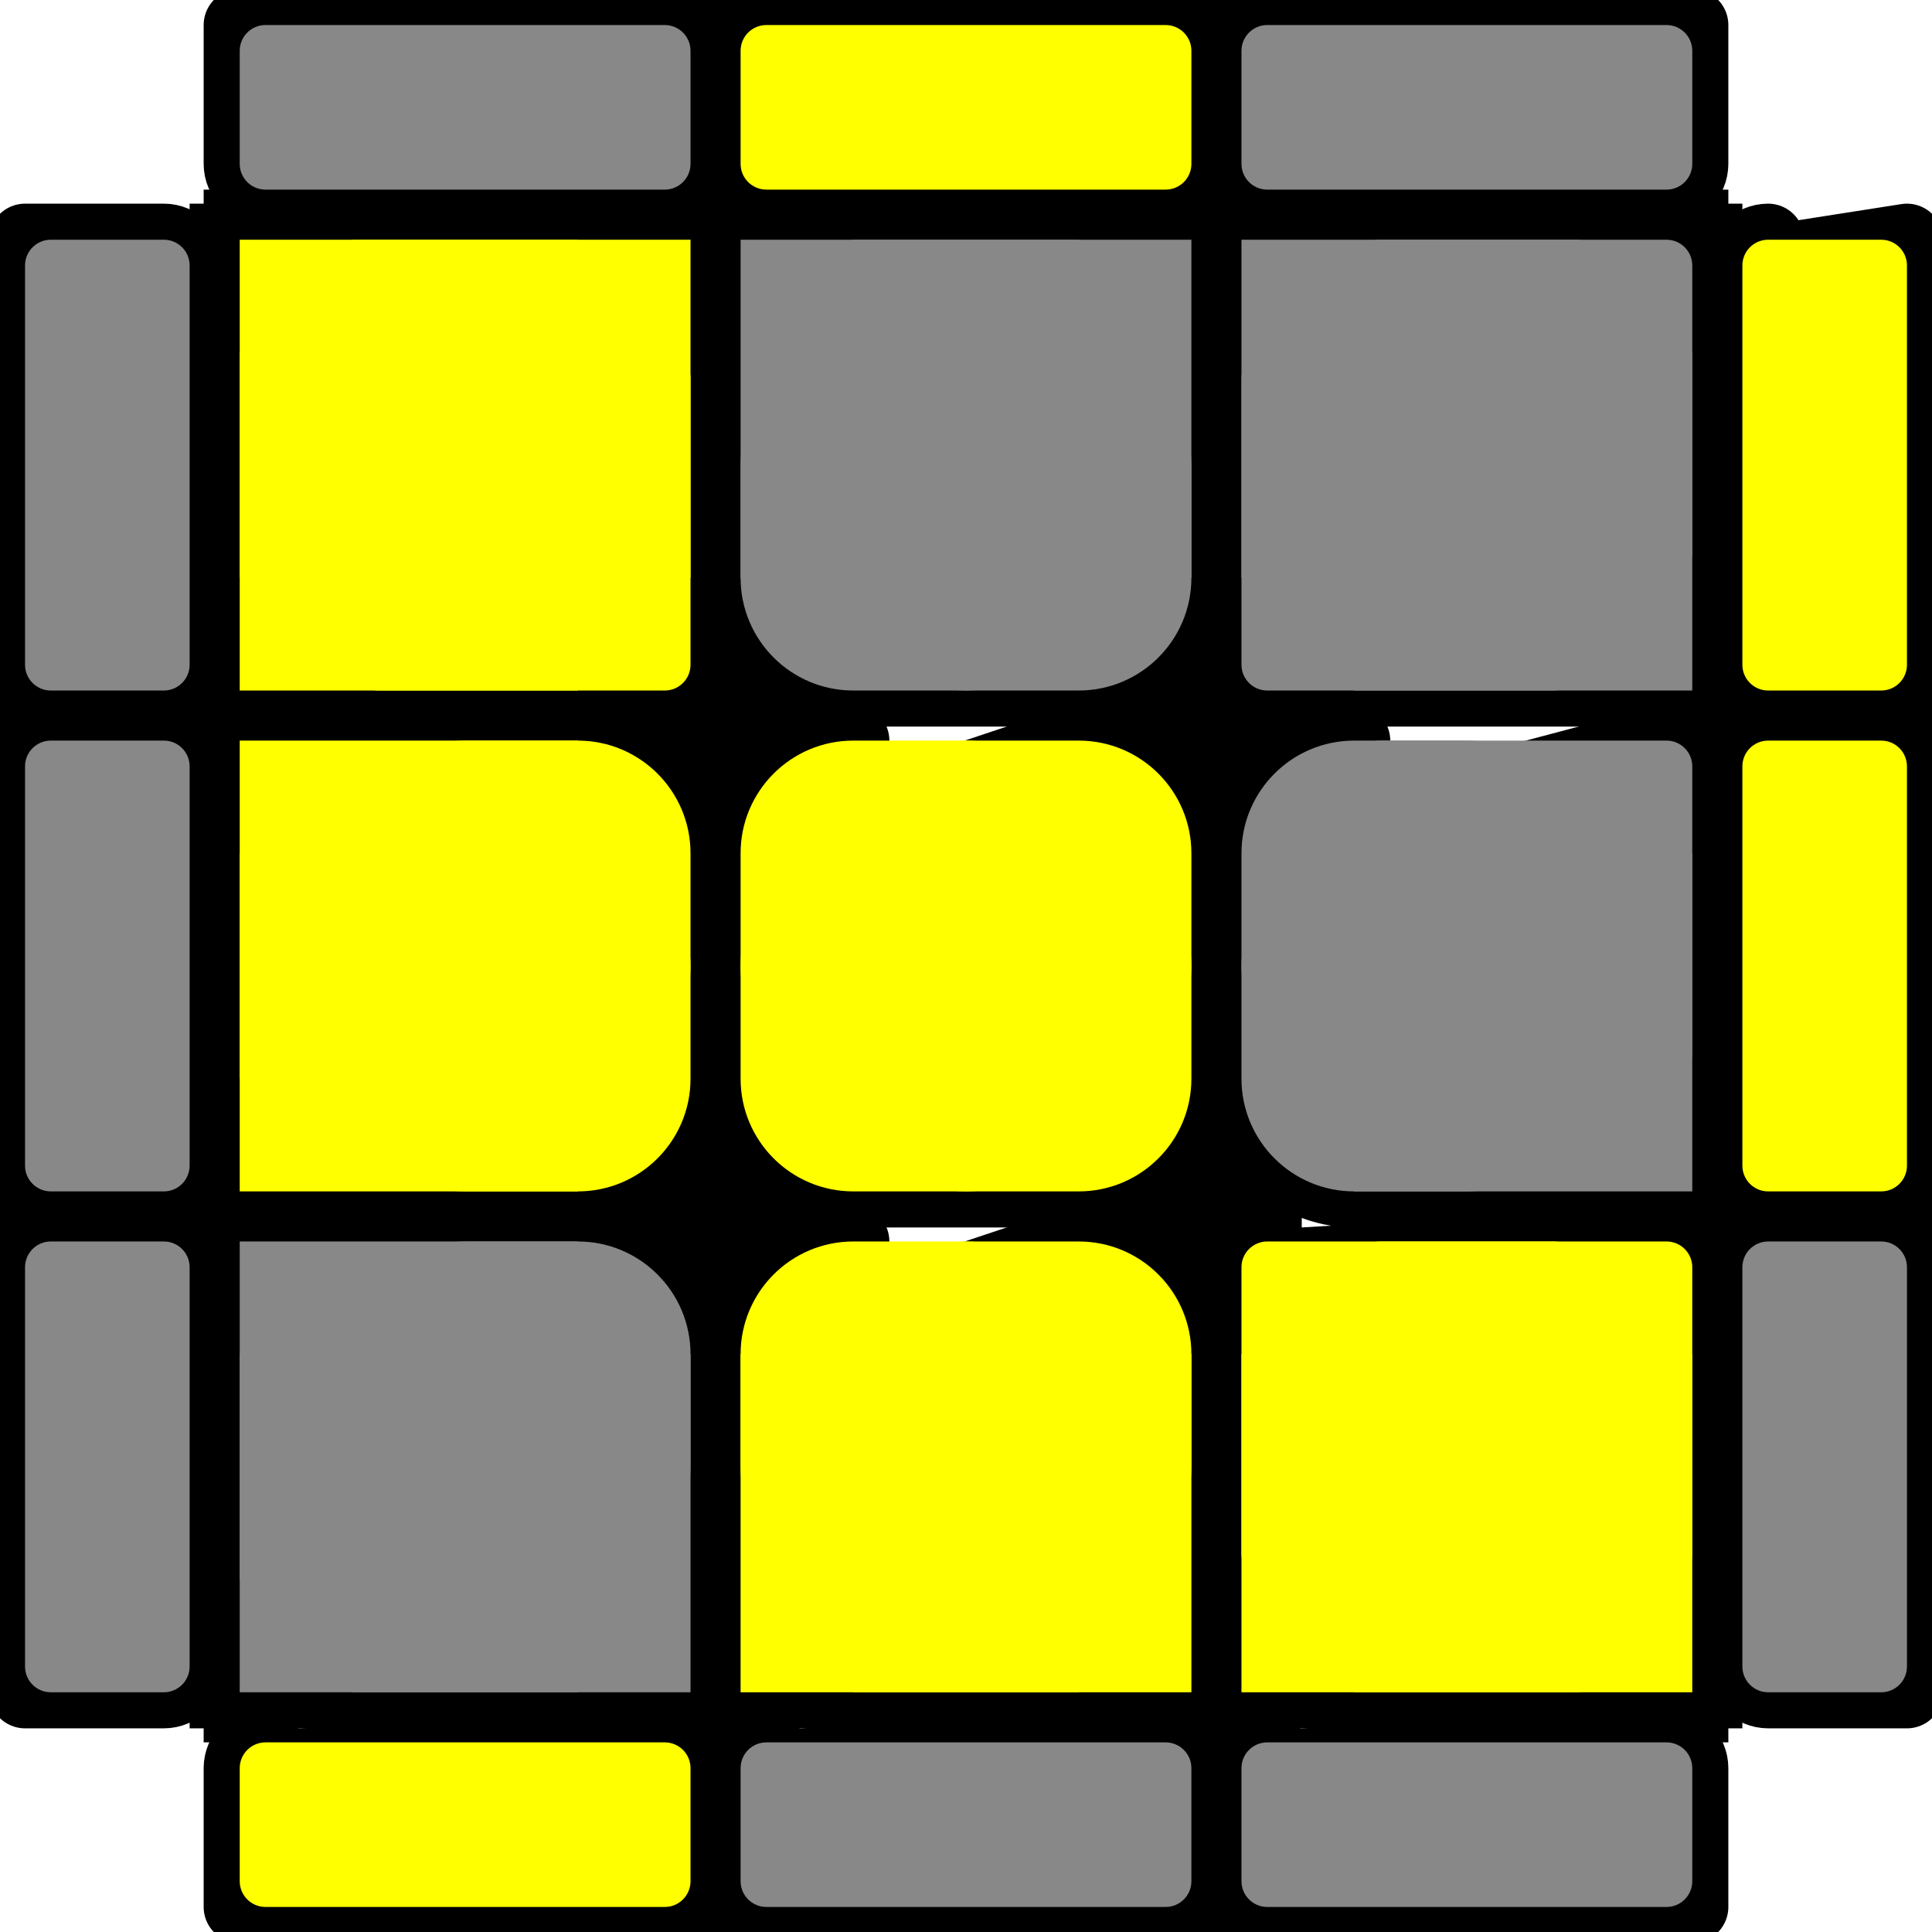
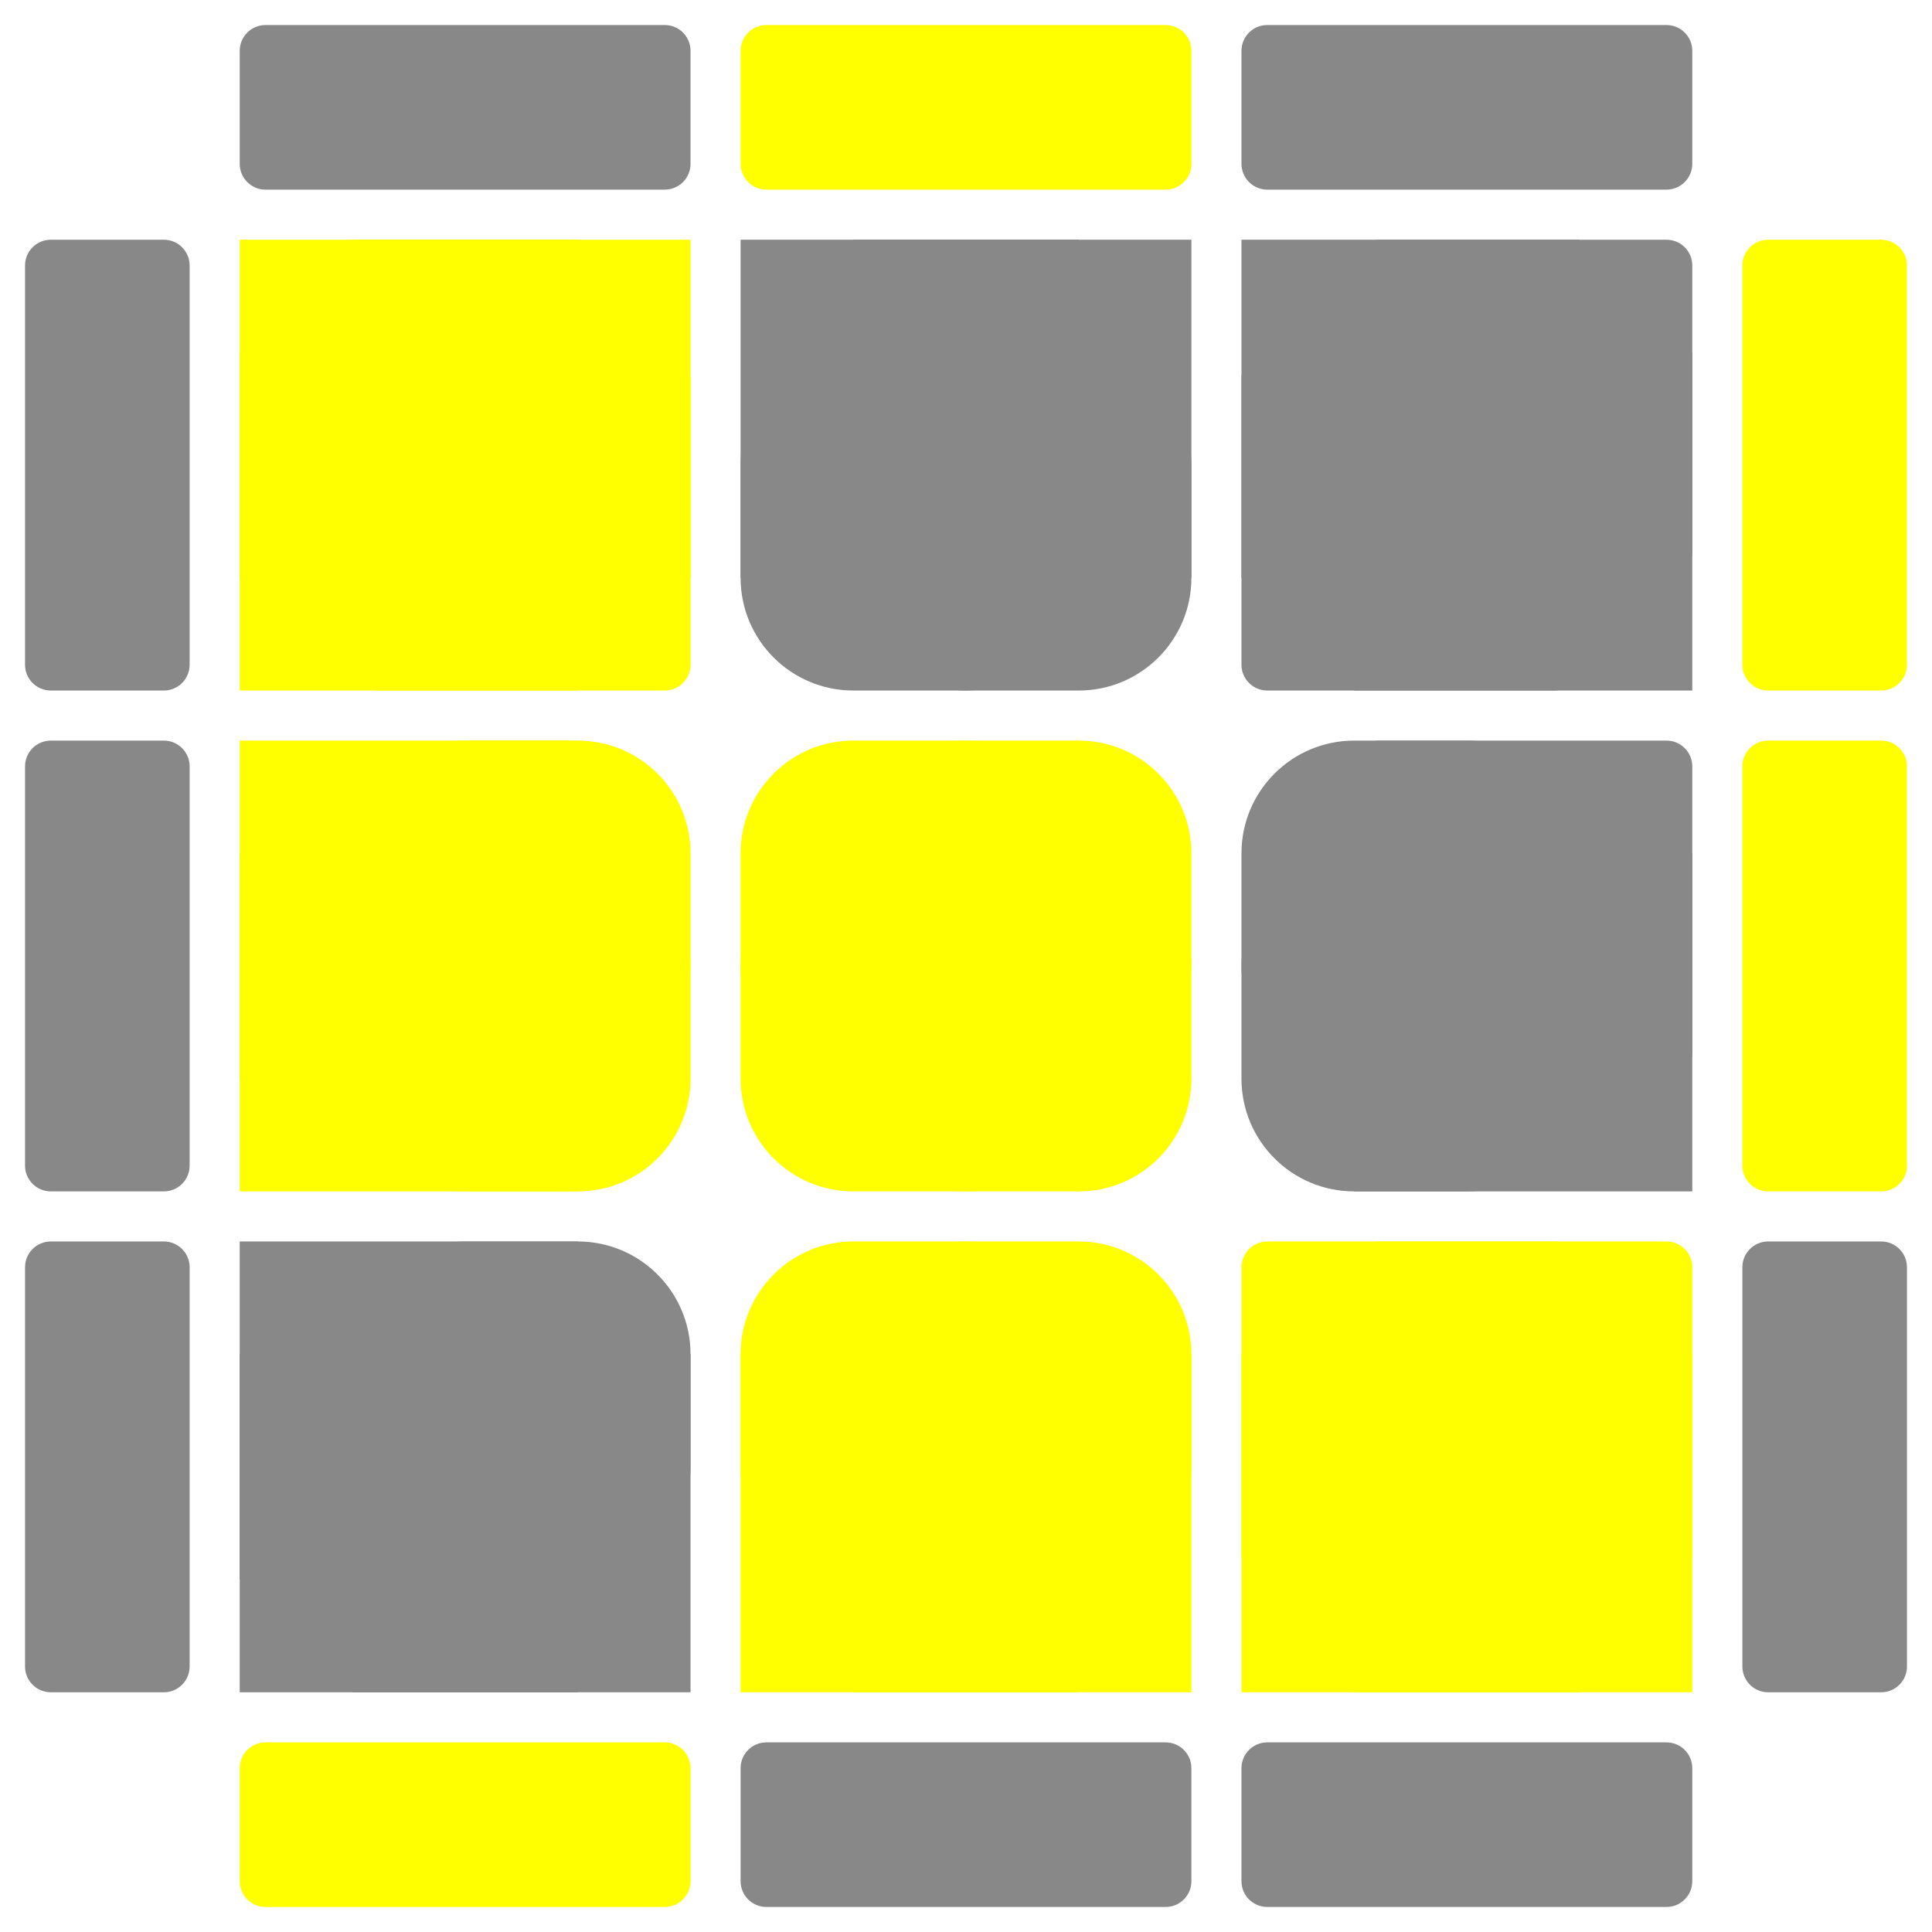
<svg xmlns="http://www.w3.org/2000/svg" version="1.1" viewBox="0 0 75 75" width="75" height="75">
-   <rect width="6.614" height="6.614" x="24.471" y="24.471" fill="#000000" />
-   <rect width="6.624" height="6.624" x="43.91" y="24.466" fill="#000000" />
-   <rect width="6.624" height="6.624" x="24.466" y="43.91" fill="#000000" />
-   <rect width="6.624" height="6.624" x="43.91" y="43.91" fill="#000000" />
-   <rect width="1.757" height="1.757" x="26.899" y="7.455" fill="#000000" />
-   <rect width="1.757" height="1.757" x="46.344" y="7.455" fill="#000000" />
-   <rect width="1.757" height="1.757" x="7.455" y="26.899" fill="#000000" />
-   <rect width="1.747" height="1.747" x="65.793" y="26.904" fill="#000000" />
-   <rect width="1.757" height="1.757" x="7.455" y="46.344" fill="#000000" />
-   <rect width="1.747" height="1.747" x="65.793" y="46.349" fill="#000000" />
-   <rect width="1.747" height="1.747" x="26.904" y="65.793" fill="#000000" />
-   <rect width="1.747" height="1.747" x="46.349" y="65.793" fill="#000000" />
-   <path d="M9.306 9.306L26.806 9.306L26.806 9.306L26.806 25.806A1 1 0 0 1 25.806 26.806L9.306 26.806L9.306 26.806L9.306 9.306L9.306 9.306Z" fill="none" stroke="#000000" stroke-width="2.8" stroke-linejoin="round" stroke-linecap="round" />
-   <path d="M9.306 28.75L22.431 28.75A4.375 4.375 0 0 1 26.806 33.125L26.806 41.875A4.375 4.375 0 0 1 22.431 46.25L9.306 46.25L9.306 46.25L9.306 28.75L9.306 28.75Z" fill="none" stroke="#000000" stroke-width="2.8" stroke-linejoin="round" stroke-linecap="round" />
-   <path d="M9.306 48.194L22.431 48.194A4.375 4.375 0 0 1 26.806 52.569L26.806 65.694L26.806 65.694L9.306 65.694L9.306 65.694L9.306 48.194L9.306 48.194Z" fill="none" stroke="#000000" stroke-width="2.8" stroke-linejoin="round" stroke-linecap="round" />
-   <path d="M28.75 9.306L46.25 9.306L46.25 9.306L46.25 22.431A4.375 4.375 0 0 1 41.875 26.806L33.125 26.806A4.375 4.375 0 0 1 28.75 22.431L28.75 9.306L28.75 9.306Z" fill="none" stroke="#000000" stroke-width="2.8" stroke-linejoin="round" stroke-linecap="round" />
-   <path d="M28.75 33.125L41.875 28.75A4.375 4.375 0 0 1 46.25 33.125L46.25 41.875A4.375 4.375 0 0 1 41.875 46.25L33.125 46.25A4.375 4.375 0 0 1 28.75 41.875L28.75 33.125A4.375 4.375 0 0 1 33.125 28.75Z" fill="none" stroke="#000000" stroke-width="2.8" stroke-linejoin="round" stroke-linecap="round" />
-   <path d="M28.75 52.569L41.875 48.194A4.375 4.375 0 0 1 46.25 52.569L46.25 65.694L46.25 65.694L28.75 65.694L28.75 65.694L28.75 52.569A4.375 4.375 0 0 1 33.125 48.194Z" fill="none" stroke="#000000" stroke-width="2.8" stroke-linejoin="round" stroke-linecap="round" />
-   <path d="M48.194 9.306L64.694 9.306A1 1 0 0 1 65.694 10.306L65.694 26.806L65.694 26.806L49.194 26.806A1 1 0 0 1 48.194 25.806L48.194 9.306L48.194 9.306Z" fill="none" stroke="#000000" stroke-width="2.8" stroke-linejoin="round" stroke-linecap="round" />
-   <path d="M48.194 33.125L64.694 28.75A1 1 0 0 1 65.694 29.75L65.694 46.25L65.694 46.25L52.569 46.25A4.375 4.375 0 0 1 48.194 41.875L48.194 33.125A4.375 4.375 0 0 1 52.569 28.75Z" fill="none" stroke="#000000" stroke-width="2.8" stroke-linejoin="round" stroke-linecap="round" />
-   <path d="M48.194 49.194L64.694 48.194A1 1 0 0 1 65.694 49.194L65.694 65.694L65.694 65.694L48.194 65.694L48.194 65.694L48.194 49.194A1 1 0 0 1 49.194 48.194Z" fill="none" stroke="#000000" stroke-width="2.8" stroke-linejoin="round" stroke-linecap="round" />
-   <path d="M9.306 0.972L26.806 0.972L26.806 0.972L26.806 6.361A1 1 0 0 1 25.806 7.361L10.306 7.361A1 1 0 0 1 9.306 6.361L9.306 0.972L9.306 0.972Z" fill="none" stroke="#000000" stroke-width="2.8" stroke-linejoin="round" stroke-linecap="round" />
-   <path d="M9.306 68.639L25.806 67.639A1 1 0 0 1 26.806 68.639L26.806 74.028L26.806 74.028L9.306 74.028L9.306 74.028L9.306 68.639A1 1 0 0 1 10.306 67.639Z" fill="none" stroke="#000000" stroke-width="2.8" stroke-linejoin="round" stroke-linecap="round" />
-   <path d="M0.972 9.306L6.361 9.306A1 1 0 0 1 7.361 10.306L7.361 25.806A1 1 0 0 1 6.361 26.806L0.972 26.806L0.972 26.806L0.972 9.306L0.972 9.306Z" fill="none" stroke="#000000" stroke-width="2.8" stroke-linejoin="round" stroke-linecap="round" />
-   <path d="M67.639 10.306L74.028 9.306L74.028 9.306L74.028 26.806L74.028 26.806L68.639 26.806A1 1 0 0 1 67.639 25.806L67.639 10.306A1 1 0 0 1 68.639 9.306Z" fill="none" stroke="#000000" stroke-width="2.8" stroke-linejoin="round" stroke-linecap="round" />
-   <path d="M28.75 0.972L46.25 0.972L46.25 0.972L46.25 6.361A1 1 0 0 1 45.25 7.361L29.75 7.361A1 1 0 0 1 28.75 6.361L28.75 0.972L28.75 0.972Z" fill="none" stroke="#000000" stroke-width="2.8" stroke-linejoin="round" stroke-linecap="round" />
-   <path d="M28.75 68.639L45.25 67.639A1 1 0 0 1 46.25 68.639L46.25 74.028L46.25 74.028L28.75 74.028L28.75 74.028L28.75 68.639A1 1 0 0 1 29.75 67.639Z" fill="none" stroke="#000000" stroke-width="2.8" stroke-linejoin="round" stroke-linecap="round" />
-   <path d="M0.972 28.75L6.361 28.75A1 1 0 0 1 7.361 29.75L7.361 45.25A1 1 0 0 1 6.361 46.25L0.972 46.25L0.972 46.25L0.972 28.75L0.972 28.75Z" fill="none" stroke="#000000" stroke-width="2.8" stroke-linejoin="round" stroke-linecap="round" />
-   <path d="M67.639 29.75L74.028 28.75L74.028 28.75L74.028 46.25L74.028 46.25L68.639 46.25A1 1 0 0 1 67.639 45.25L67.639 29.75A1 1 0 0 1 68.639 28.75Z" fill="none" stroke="#000000" stroke-width="2.8" stroke-linejoin="round" stroke-linecap="round" />
-   <path d="M48.194 0.972L65.694 0.972L65.694 0.972L65.694 6.361A1 1 0 0 1 64.694 7.361L49.194 7.361A1 1 0 0 1 48.194 6.361L48.194 0.972L48.194 0.972Z" fill="none" stroke="#000000" stroke-width="2.8" stroke-linejoin="round" stroke-linecap="round" />
-   <path d="M48.194 68.639L64.694 67.639A1 1 0 0 1 65.694 68.639L65.694 74.028L65.694 74.028L48.194 74.028L48.194 74.028L48.194 68.639A1 1 0 0 1 49.194 67.639Z" fill="none" stroke="#000000" stroke-width="2.8" stroke-linejoin="round" stroke-linecap="round" />
-   <path d="M0.972 48.194L6.361 48.194A1 1 0 0 1 7.361 49.194L7.361 64.694A1 1 0 0 1 6.361 65.694L0.972 65.694L0.972 65.694L0.972 48.194L0.972 48.194Z" fill="none" stroke="#000000" stroke-width="2.8" stroke-linejoin="round" stroke-linecap="round" />
-   <path d="M67.639 49.194L74.028 48.194L74.028 48.194L74.028 65.694L74.028 65.694L68.639 65.694A1 1 0 0 1 67.639 64.694L67.639 49.194A1 1 0 0 1 68.639 48.194Z" fill="none" stroke="#000000" stroke-width="2.8" stroke-linejoin="round" stroke-linecap="round" />
-   <path d="M7.361 9.306 L9.306 9.306 L9.306 7.361" fill="none" stroke="#000000" stroke-width="2.8" stroke-linejoin="round" stroke-linecap="butt" />
-   <path d="M67.639 9.306 L65.694 9.306 L65.694 7.361" fill="none" stroke="#000000" stroke-width="2.8" stroke-linejoin="round" stroke-linecap="butt" />
-   <path d="M7.361 65.694 L9.306 65.694 L9.306 67.639" fill="none" stroke="#000000" stroke-width="2.8" stroke-linejoin="round" stroke-linecap="butt" />
-   <path d="M67.639 65.694 L65.694 65.694 L65.694 67.639" fill="none" stroke="#000000" stroke-width="2.8" stroke-linejoin="round" stroke-linecap="butt" />
  <rect width="13.125" height="13.125" x="9.306" y="9.306" fill="#ffff00" />
  <rect width="13.125" height="13.125" x="9.306" y="13.681" fill="#ffff00" />
  <rect width="13.125" height="13.125" x="13.681" y="9.306" fill="#ffff00" />
  <rect width="13.125" height="13.125" x="13.681" y="13.681" rx="1.0" ry="1.0" fill="#ffff00" />
  <rect width="13.125" height="13.125" x="28.75" y="9.306" fill="#888888" />
  <rect width="13.125" height="13.125" x="28.75" y="13.681" rx="4.375" ry="4.375" fill="#888888" />
  <rect width="13.125" height="13.125" x="33.125" y="9.306" fill="#888888" />
  <rect width="13.125" height="13.125" x="33.125" y="13.681" rx="4.375" ry="4.375" fill="#888888" />
  <rect width="13.125" height="13.125" x="48.194" y="9.306" fill="#888888" />
  <rect width="13.125" height="13.125" x="48.194" y="13.681" rx="1.0" ry="1.0" fill="#888888" />
  <rect width="13.125" height="13.125" x="52.569" y="9.306" rx="1.0" ry="1.0" fill="#888888" />
  <rect width="13.125" height="13.125" x="52.569" y="13.681" fill="#888888" />
  <rect width="13.125" height="13.125" x="9.306" y="28.75" fill="#ffff00" />
  <rect width="13.125" height="13.125" x="9.306" y="33.125" fill="#ffff00" />
  <rect width="13.125" height="13.125" x="13.681" y="28.75" rx="4.375" ry="4.375" fill="#ffff00" />
  <rect width="13.125" height="13.125" x="13.681" y="33.125" rx="4.375" ry="4.375" fill="#ffff00" />
  <rect width="13.125" height="13.125" x="28.75" y="28.75" rx="4.375" ry="4.375" fill="#ffff00" />
  <rect width="13.125" height="13.125" x="28.75" y="33.125" rx="4.375" ry="4.375" fill="#ffff00" />
  <rect width="13.125" height="13.125" x="33.125" y="28.75" rx="4.375" ry="4.375" fill="#ffff00" />
  <rect width="13.125" height="13.125" x="33.125" y="33.125" rx="4.375" ry="4.375" fill="#ffff00" />
  <rect width="13.125" height="13.125" x="48.194" y="28.75" rx="4.375" ry="4.375" fill="#888888" />
  <rect width="13.125" height="13.125" x="48.194" y="33.125" rx="4.375" ry="4.375" fill="#888888" />
  <rect width="13.125" height="13.125" x="52.569" y="28.75" rx="1.0" ry="1.0" fill="#888888" />
  <rect width="13.125" height="13.125" x="52.569" y="33.125" fill="#888888" />
  <rect width="13.125" height="13.125" x="9.306" y="48.194" fill="#888888" />
  <rect width="13.125" height="13.125" x="9.306" y="52.569" fill="#888888" />
  <rect width="13.125" height="13.125" x="13.681" y="48.194" rx="4.375" ry="4.375" fill="#888888" />
  <rect width="13.125" height="13.125" x="13.681" y="52.569" fill="#888888" />
  <rect width="13.125" height="13.125" x="28.75" y="48.194" rx="4.375" ry="4.375" fill="#ffff00" />
  <rect width="13.125" height="13.125" x="28.75" y="52.569" fill="#ffff00" />
  <rect width="13.125" height="13.125" x="33.125" y="48.194" rx="4.375" ry="4.375" fill="#ffff00" />
  <rect width="13.125" height="13.125" x="33.125" y="52.569" fill="#ffff00" />
  <rect width="13.125" height="13.125" x="48.194" y="48.194" rx="1.0" ry="1.0" fill="#ffff00" />
  <rect width="13.125" height="13.125" x="48.194" y="52.569" fill="#ffff00" />
  <rect width="13.125" height="13.125" x="52.569" y="48.194" rx="1.0" ry="1.0" fill="#ffff00" />
  <rect width="13.125" height="13.125" x="52.569" y="52.569" fill="#ffff00" />
  <rect width="17.5" height="6.389" x="9.306" y="0.972" rx="1.0" ry="1.0" fill="#888888" />
  <rect width="17.5" height="6.389" x="9.306" y="67.639" rx="1.0" ry="1.0" fill="#ffff00" />
  <rect width="6.389" height="17.5" x="0.972" y="9.306" rx="1.0" ry="1.0" fill="#888888" />
  <rect width="6.389" height="17.5" x="67.639" y="9.306" rx="1.0" ry="1.0" fill="#ffff00" />
  <rect width="17.5" height="6.389" x="28.75" y="0.972" rx="1.0" ry="1.0" fill="#ffff00" />
  <rect width="17.5" height="6.389" x="28.75" y="67.639" rx="1.0" ry="1.0" fill="#888888" />
  <rect width="6.389" height="17.5" x="0.972" y="28.75" rx="1.0" ry="1.0" fill="#888888" />
  <rect width="6.389" height="17.5" x="67.639" y="28.75" rx="1.0" ry="1.0" fill="#ffff00" />
  <rect width="17.5" height="6.389" x="48.194" y="0.972" rx="1.0" ry="1.0" fill="#888888" />
  <rect width="17.5" height="6.389" x="48.194" y="67.639" rx="1.0" ry="1.0" fill="#888888" />
  <rect width="6.389" height="17.5" x="0.972" y="48.194" rx="1.0" ry="1.0" fill="#888888" />
  <rect width="6.389" height="17.5" x="67.639" y="48.194" rx="1.0" ry="1.0" fill="#888888" />
</svg>
